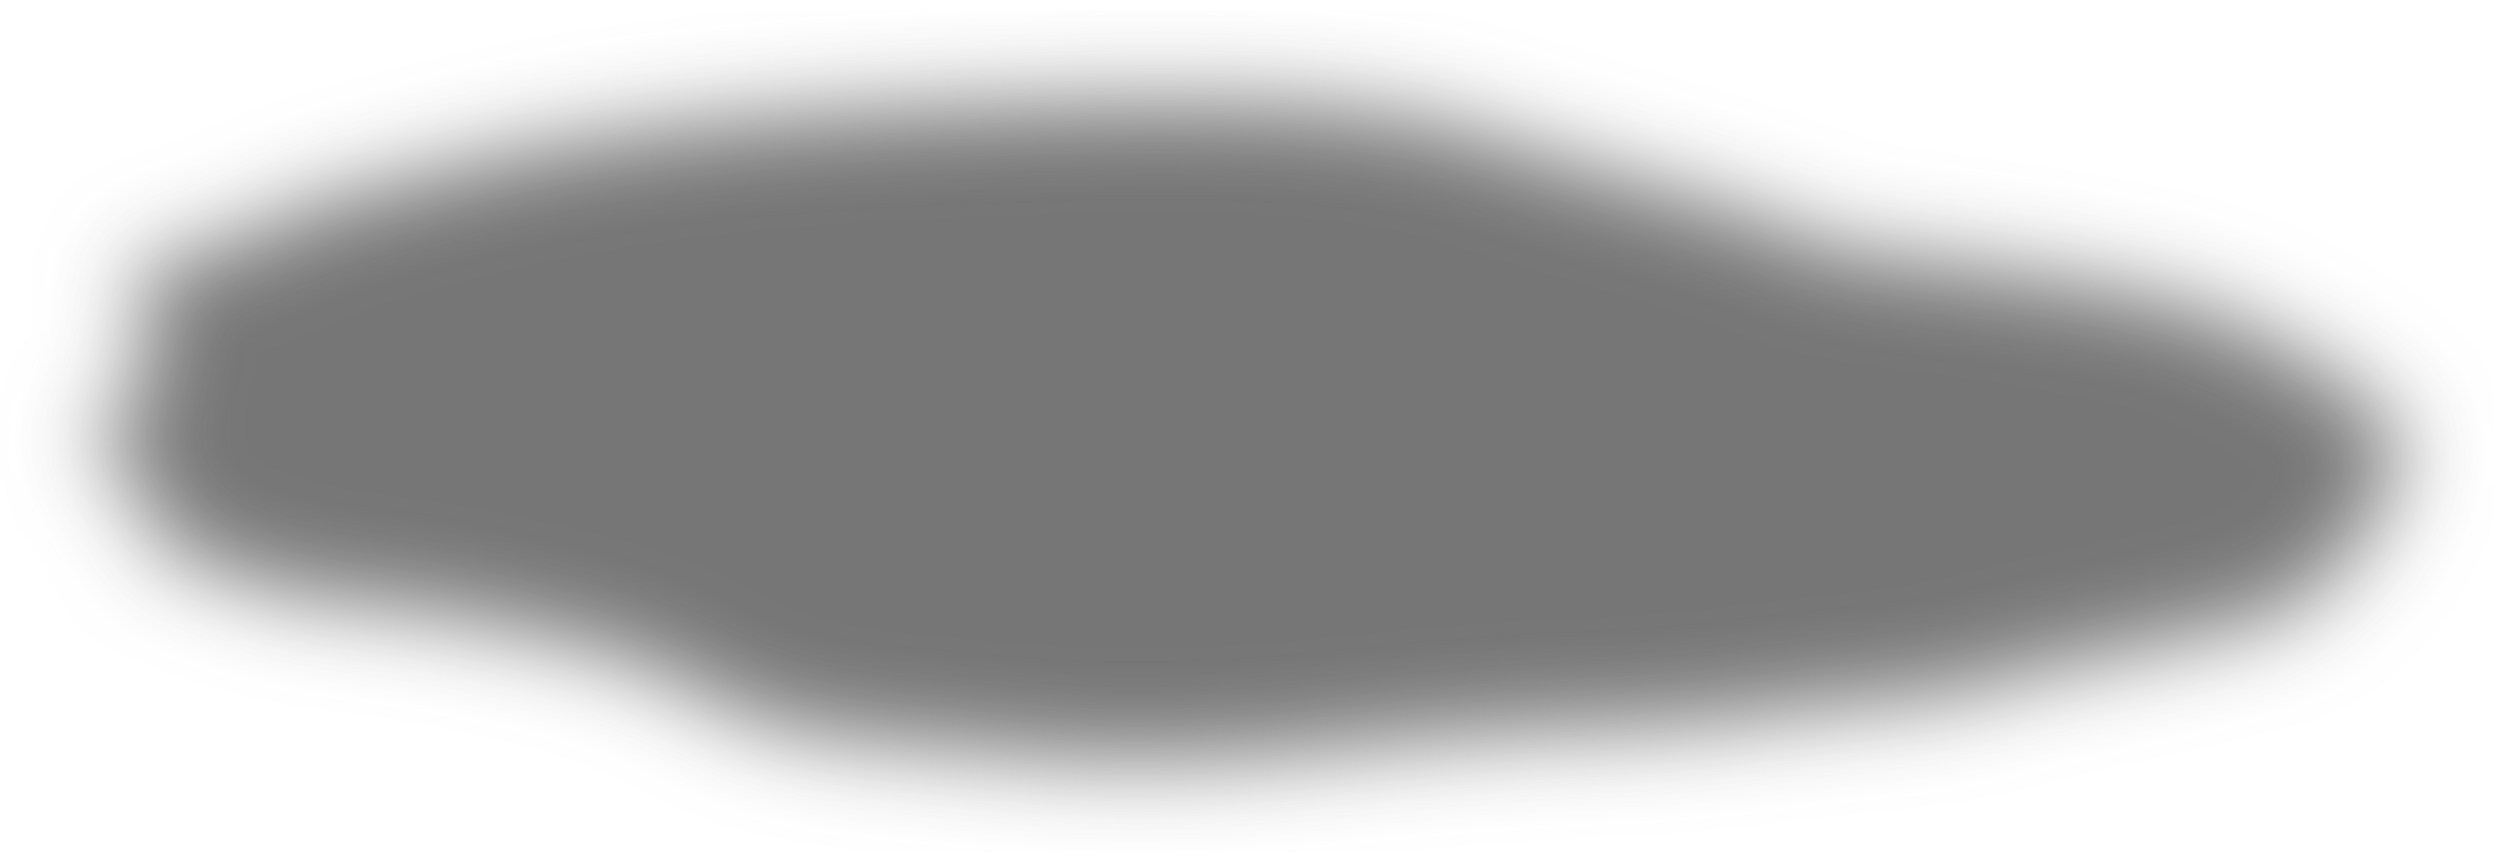
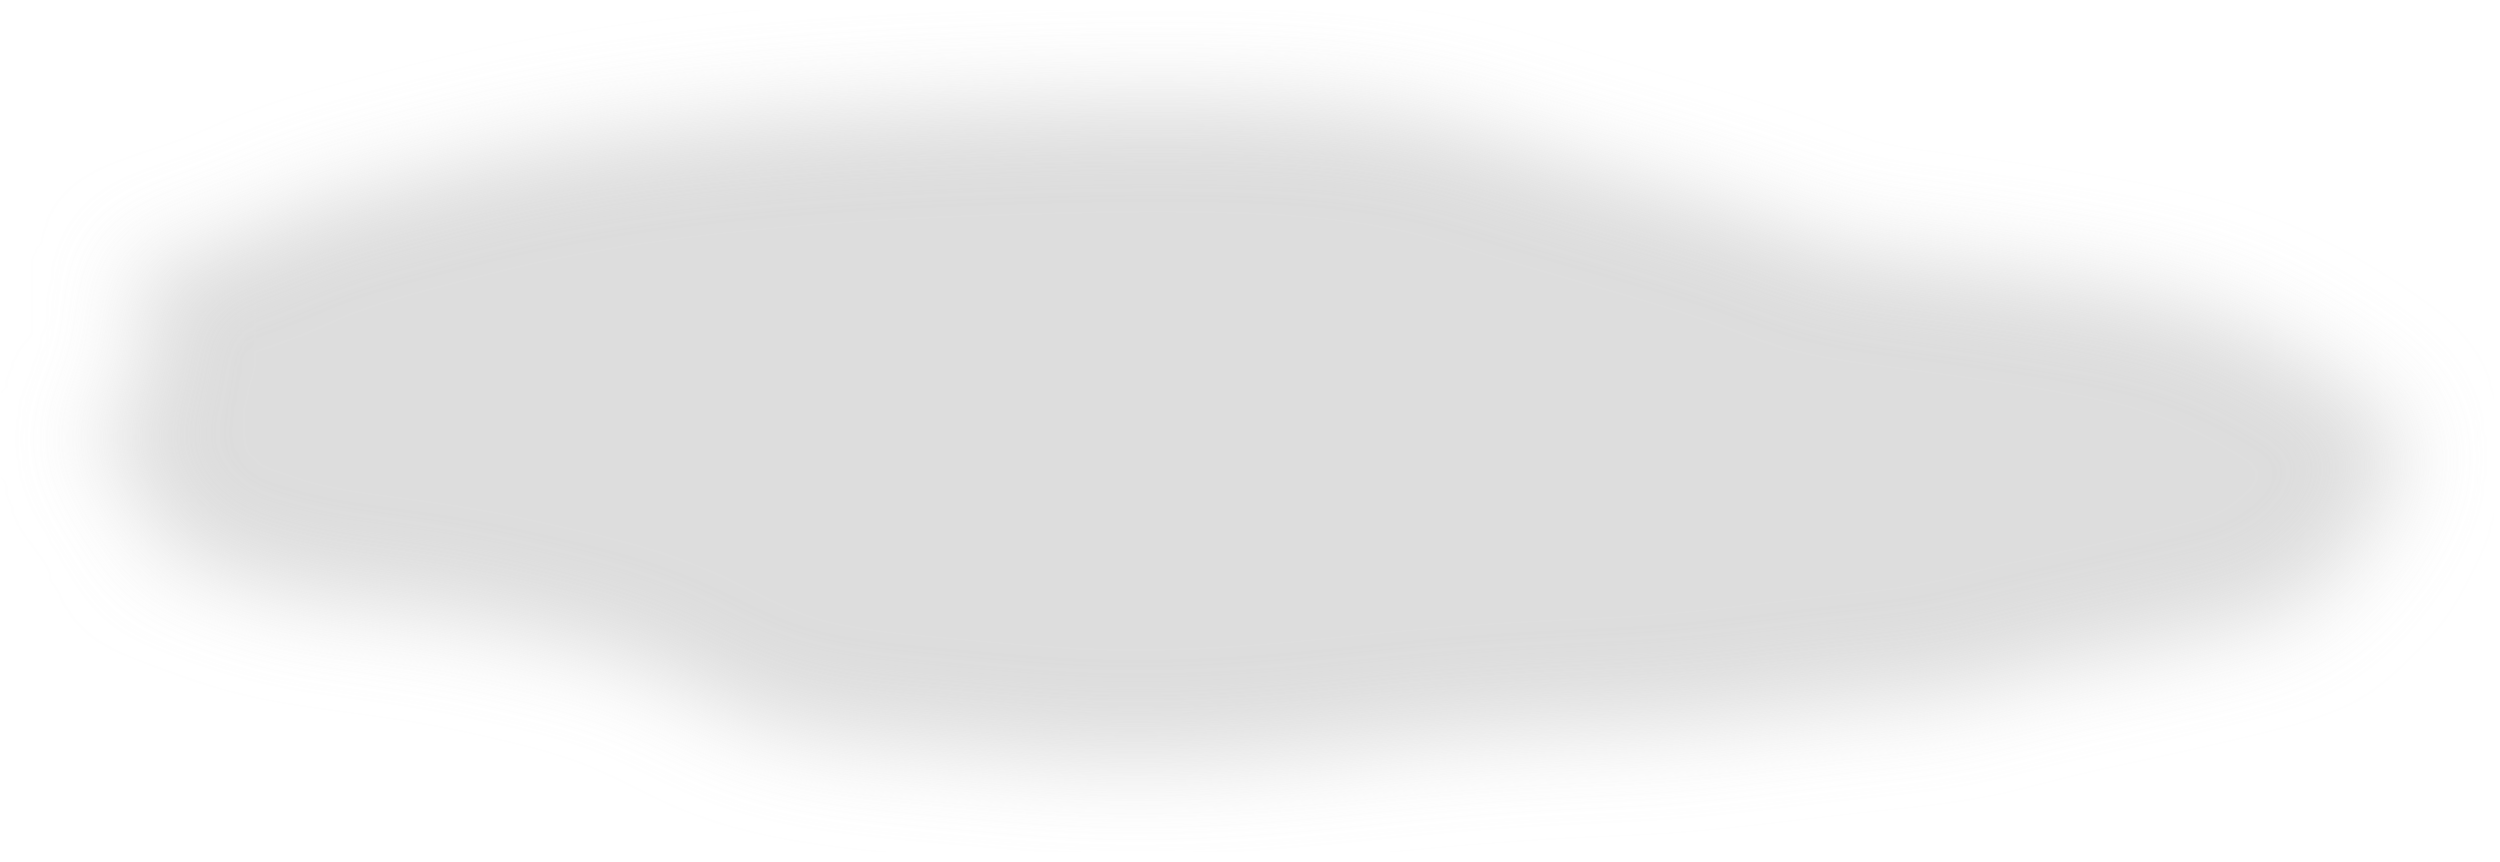
<svg xmlns="http://www.w3.org/2000/svg" width="206" height="71" viewBox="0 0 206 71" fill="none">
  <g style="mix-blend-mode:multiply" opacity="0.7" filter="url(#filter0_f_1055_773)">
-     <path d="M123.249 11.582C119.245 10.043 109.984 8.566 102.226 8.566C95.601 8.258 86.708 8.566 77.948 8.874C69.189 9.181 57.676 10.043 48.416 11.582C39.155 13.122 35.151 14.538 30.145 15.769C25.14 17 20.885 18.97 20.384 19.586C19.884 20.202 8.621 21.741 11.124 24.634C13.126 26.949 11.958 31.263 11.124 33.13C5.117 36.209 8.872 36.086 8.621 37.132C8.371 38.179 14.127 42.057 13.126 43.227C12.125 44.397 8.621 43.473 17.131 46.675C25.64 49.876 25.64 49.076 30.145 49.753C34.65 50.43 38.905 50.861 41.408 51.662C43.911 52.462 50.418 52.893 57.676 57.079C64.934 61.266 71.441 60.896 83.455 62.128C95.326 63.344 108.174 61.856 112.582 61.345L112.737 61.327C116.992 60.835 127.253 59.973 133.26 59.911C139.267 59.85 151.781 57.818 156.786 57.572C161.792 57.326 164.795 55.786 168.8 54.986C172.804 54.186 178.31 53.016 185.318 51.292C192.326 49.568 189.823 48.152 192.576 46.675C195.329 45.197 195.079 42.242 197.081 39.841C199.083 37.44 196.831 34.3 195.079 33.13C193.327 31.961 187.32 27.343 180.062 25.188C174.256 23.465 157.954 21.351 150.529 20.509C148.027 18.232 127.253 13.122 123.249 11.582Z" fill="#3c3c3c" />
+     <path d="M123.249 11.582C119.245 10.043 109.984 8.566 102.226 8.566C95.601 8.258 86.708 8.566 77.948 8.874C69.189 9.181 57.676 10.043 48.416 11.582C39.155 13.122 35.151 14.538 30.145 15.769C25.14 17 20.885 18.97 20.384 19.586C19.884 20.202 8.621 21.741 11.124 24.634C13.126 26.949 11.958 31.263 11.124 33.13C5.117 36.209 8.872 36.086 8.621 37.132C8.371 38.179 14.127 42.057 13.126 43.227C12.125 44.397 8.621 43.473 17.131 46.675C25.64 49.876 25.64 49.076 30.145 49.753C34.65 50.43 38.905 50.861 41.408 51.662C43.911 52.462 50.418 52.893 57.676 57.079C64.934 61.266 71.441 60.896 83.455 62.128C95.326 63.344 108.174 61.856 112.582 61.345L112.737 61.327C116.992 60.835 127.253 59.973 133.26 59.911C139.267 59.85 151.781 57.818 156.786 57.572C161.792 57.326 164.795 55.786 168.8 54.986C172.804 54.186 178.31 53.016 185.318 51.292C192.326 49.568 189.823 48.152 192.576 46.675C195.329 45.197 195.079 42.242 197.081 39.841C199.083 37.44 196.831 34.3 195.079 33.13C193.327 31.961 187.32 27.343 180.062 25.188C174.256 23.465 157.954 21.351 150.529 20.509C148.027 18.232 127.253 13.122 123.249 11.582Z" fill="#CECECE" />
  </g>
  <defs>
    <filter id="filter0_f_1055_773" x="0.134" y="0.882" width="205.29" height="69.269" filterUnits="userSpaceOnUse" color-interpolation-filters="sRGB">
      <feFlood flood-opacity="0" result="BackgroundImageFix" />
      <feBlend mode="normal" in="SourceGraphic" in2="BackgroundImageFix" result="shape" />
      <feGaussianBlur stdDeviation="3.778" result="effect1_foregroundBlur_1055_773" />
    </filter>
  </defs>
</svg>
